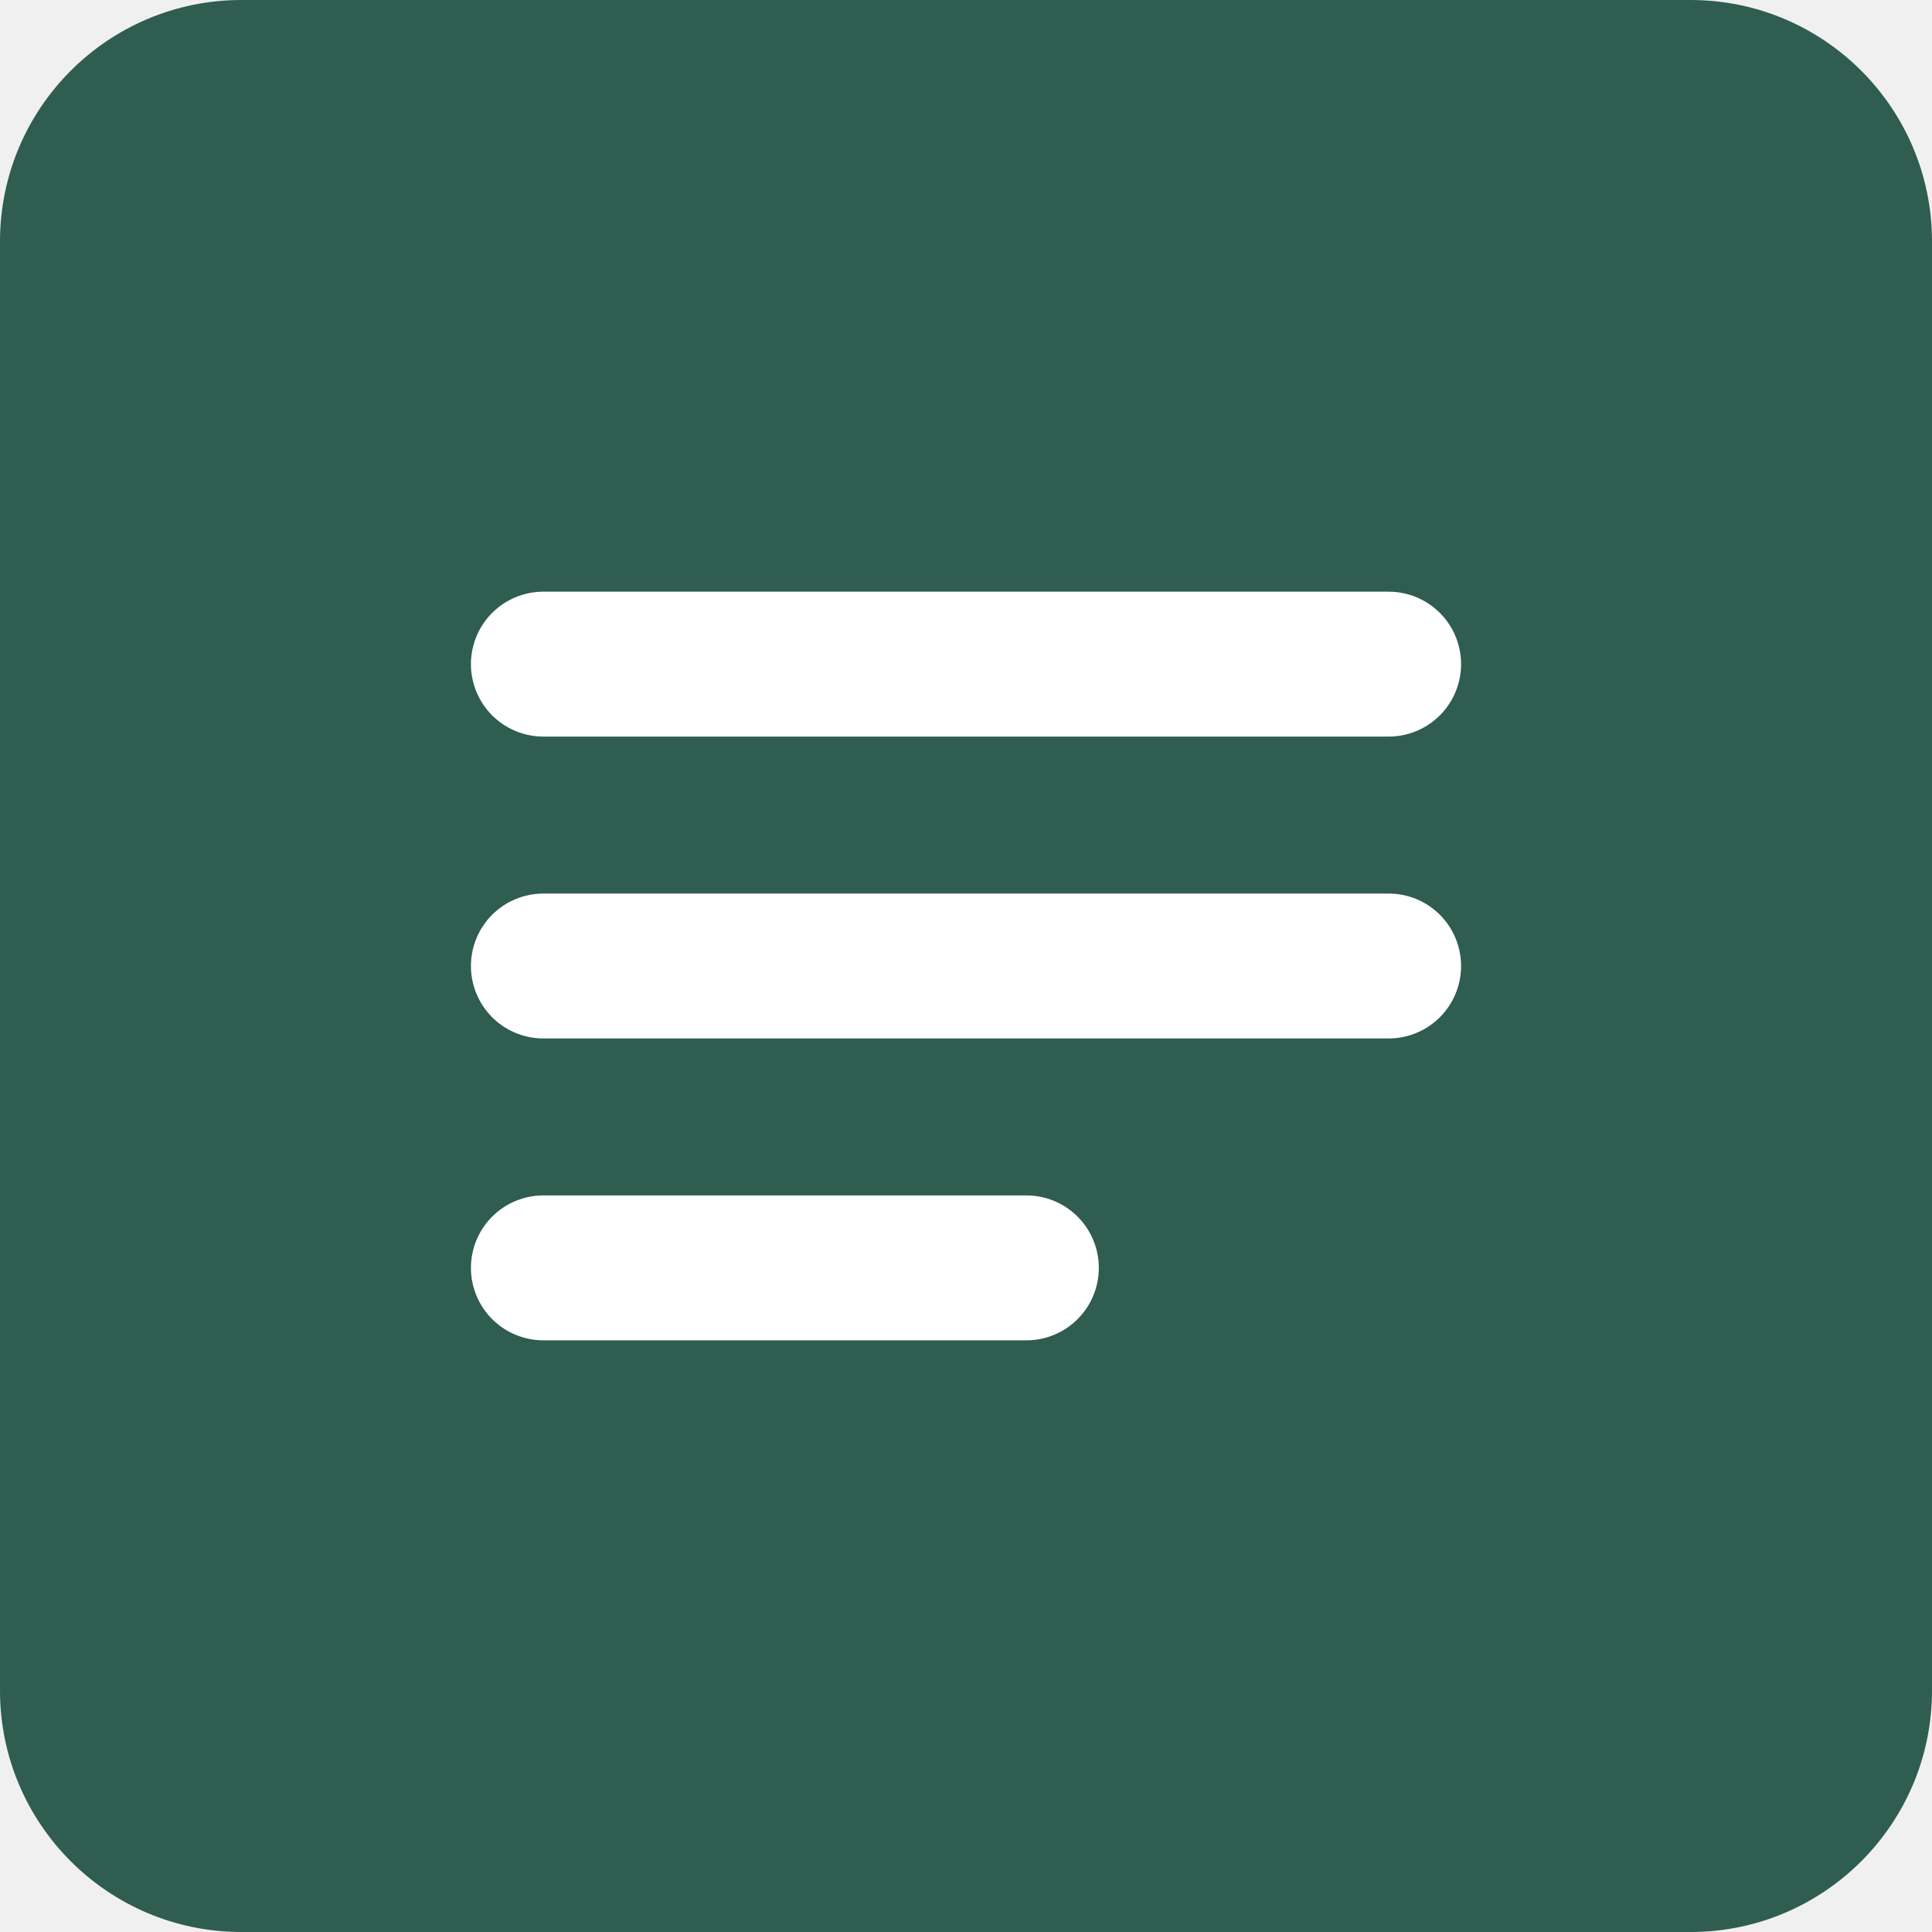
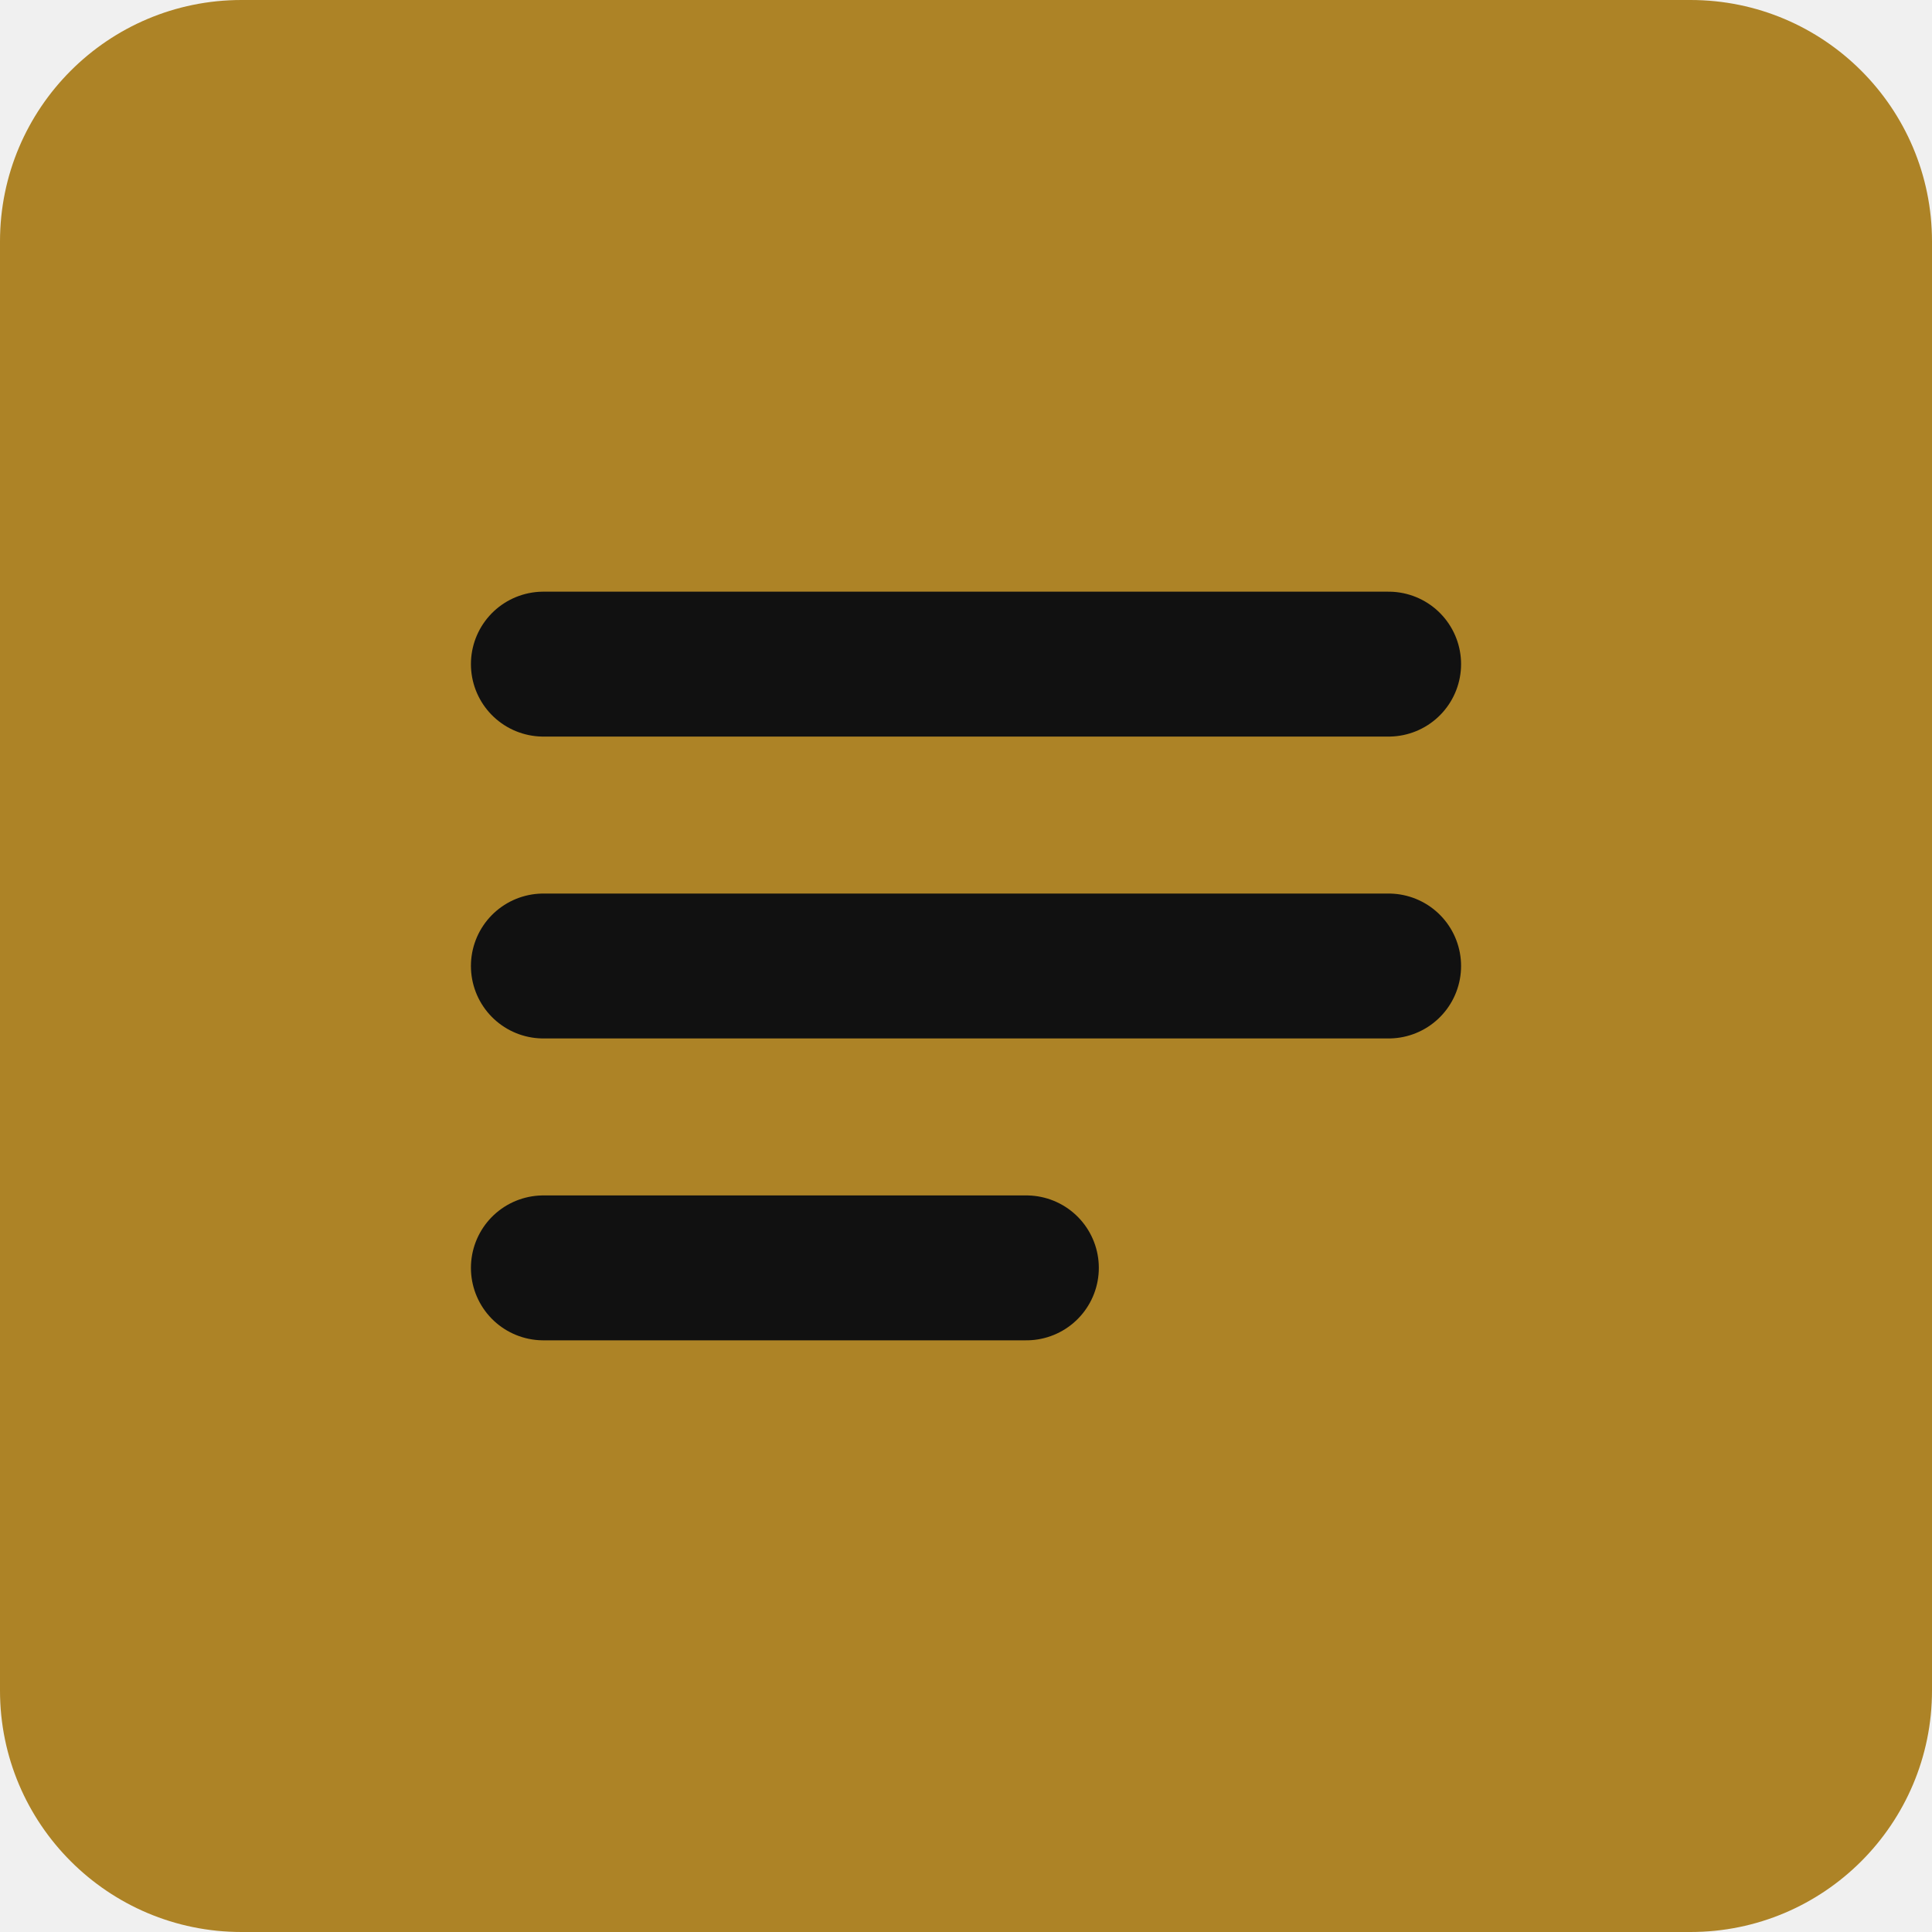
<svg xmlns="http://www.w3.org/2000/svg" viewBox="0 0 32 32">
-   <rect width="32" height="32" rx="4" fill="#2F5D50" />
-   <path d="M9 11h14M9 16h14M9 21h8" stroke="#fff" stroke-width="2.4" stroke-linecap="round" />
+   <rect width="32" height="32" rx="4" fill="#AD8326" />
+   <path d="M9 11h14M9 16h14M9 21h8" stroke="#111111" stroke-width="2.4" stroke-linecap="round" />
</svg>
